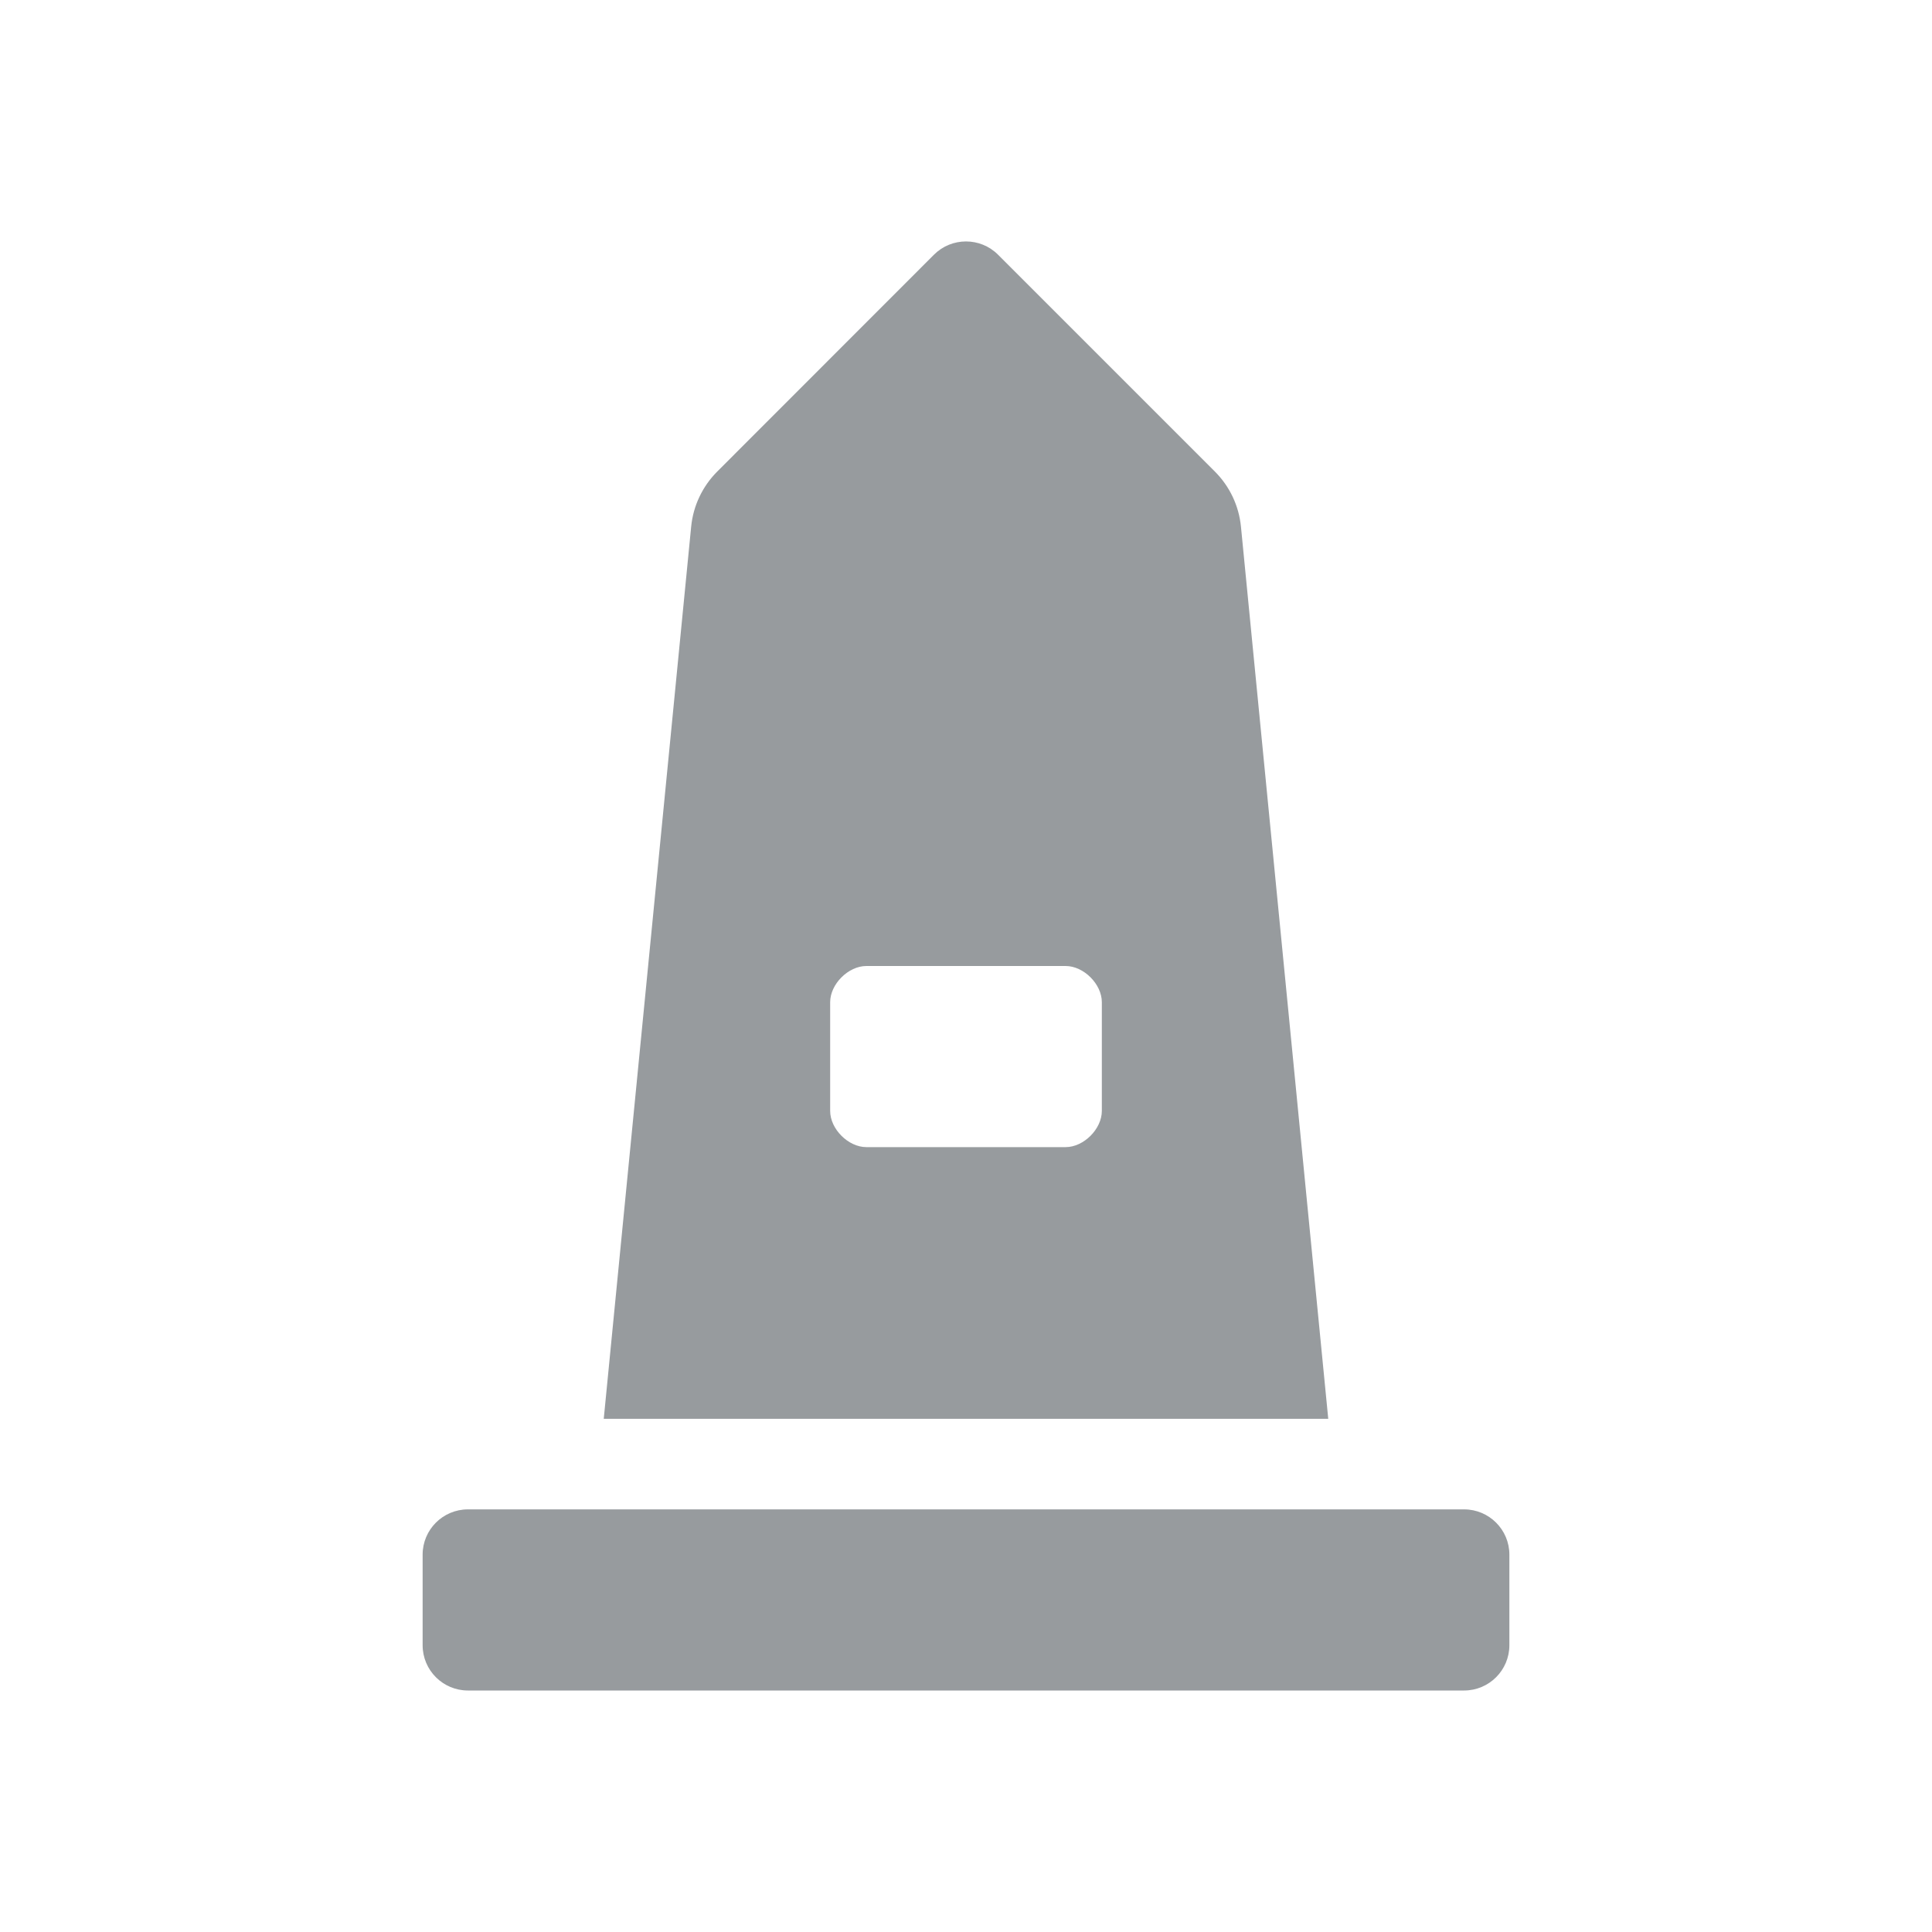
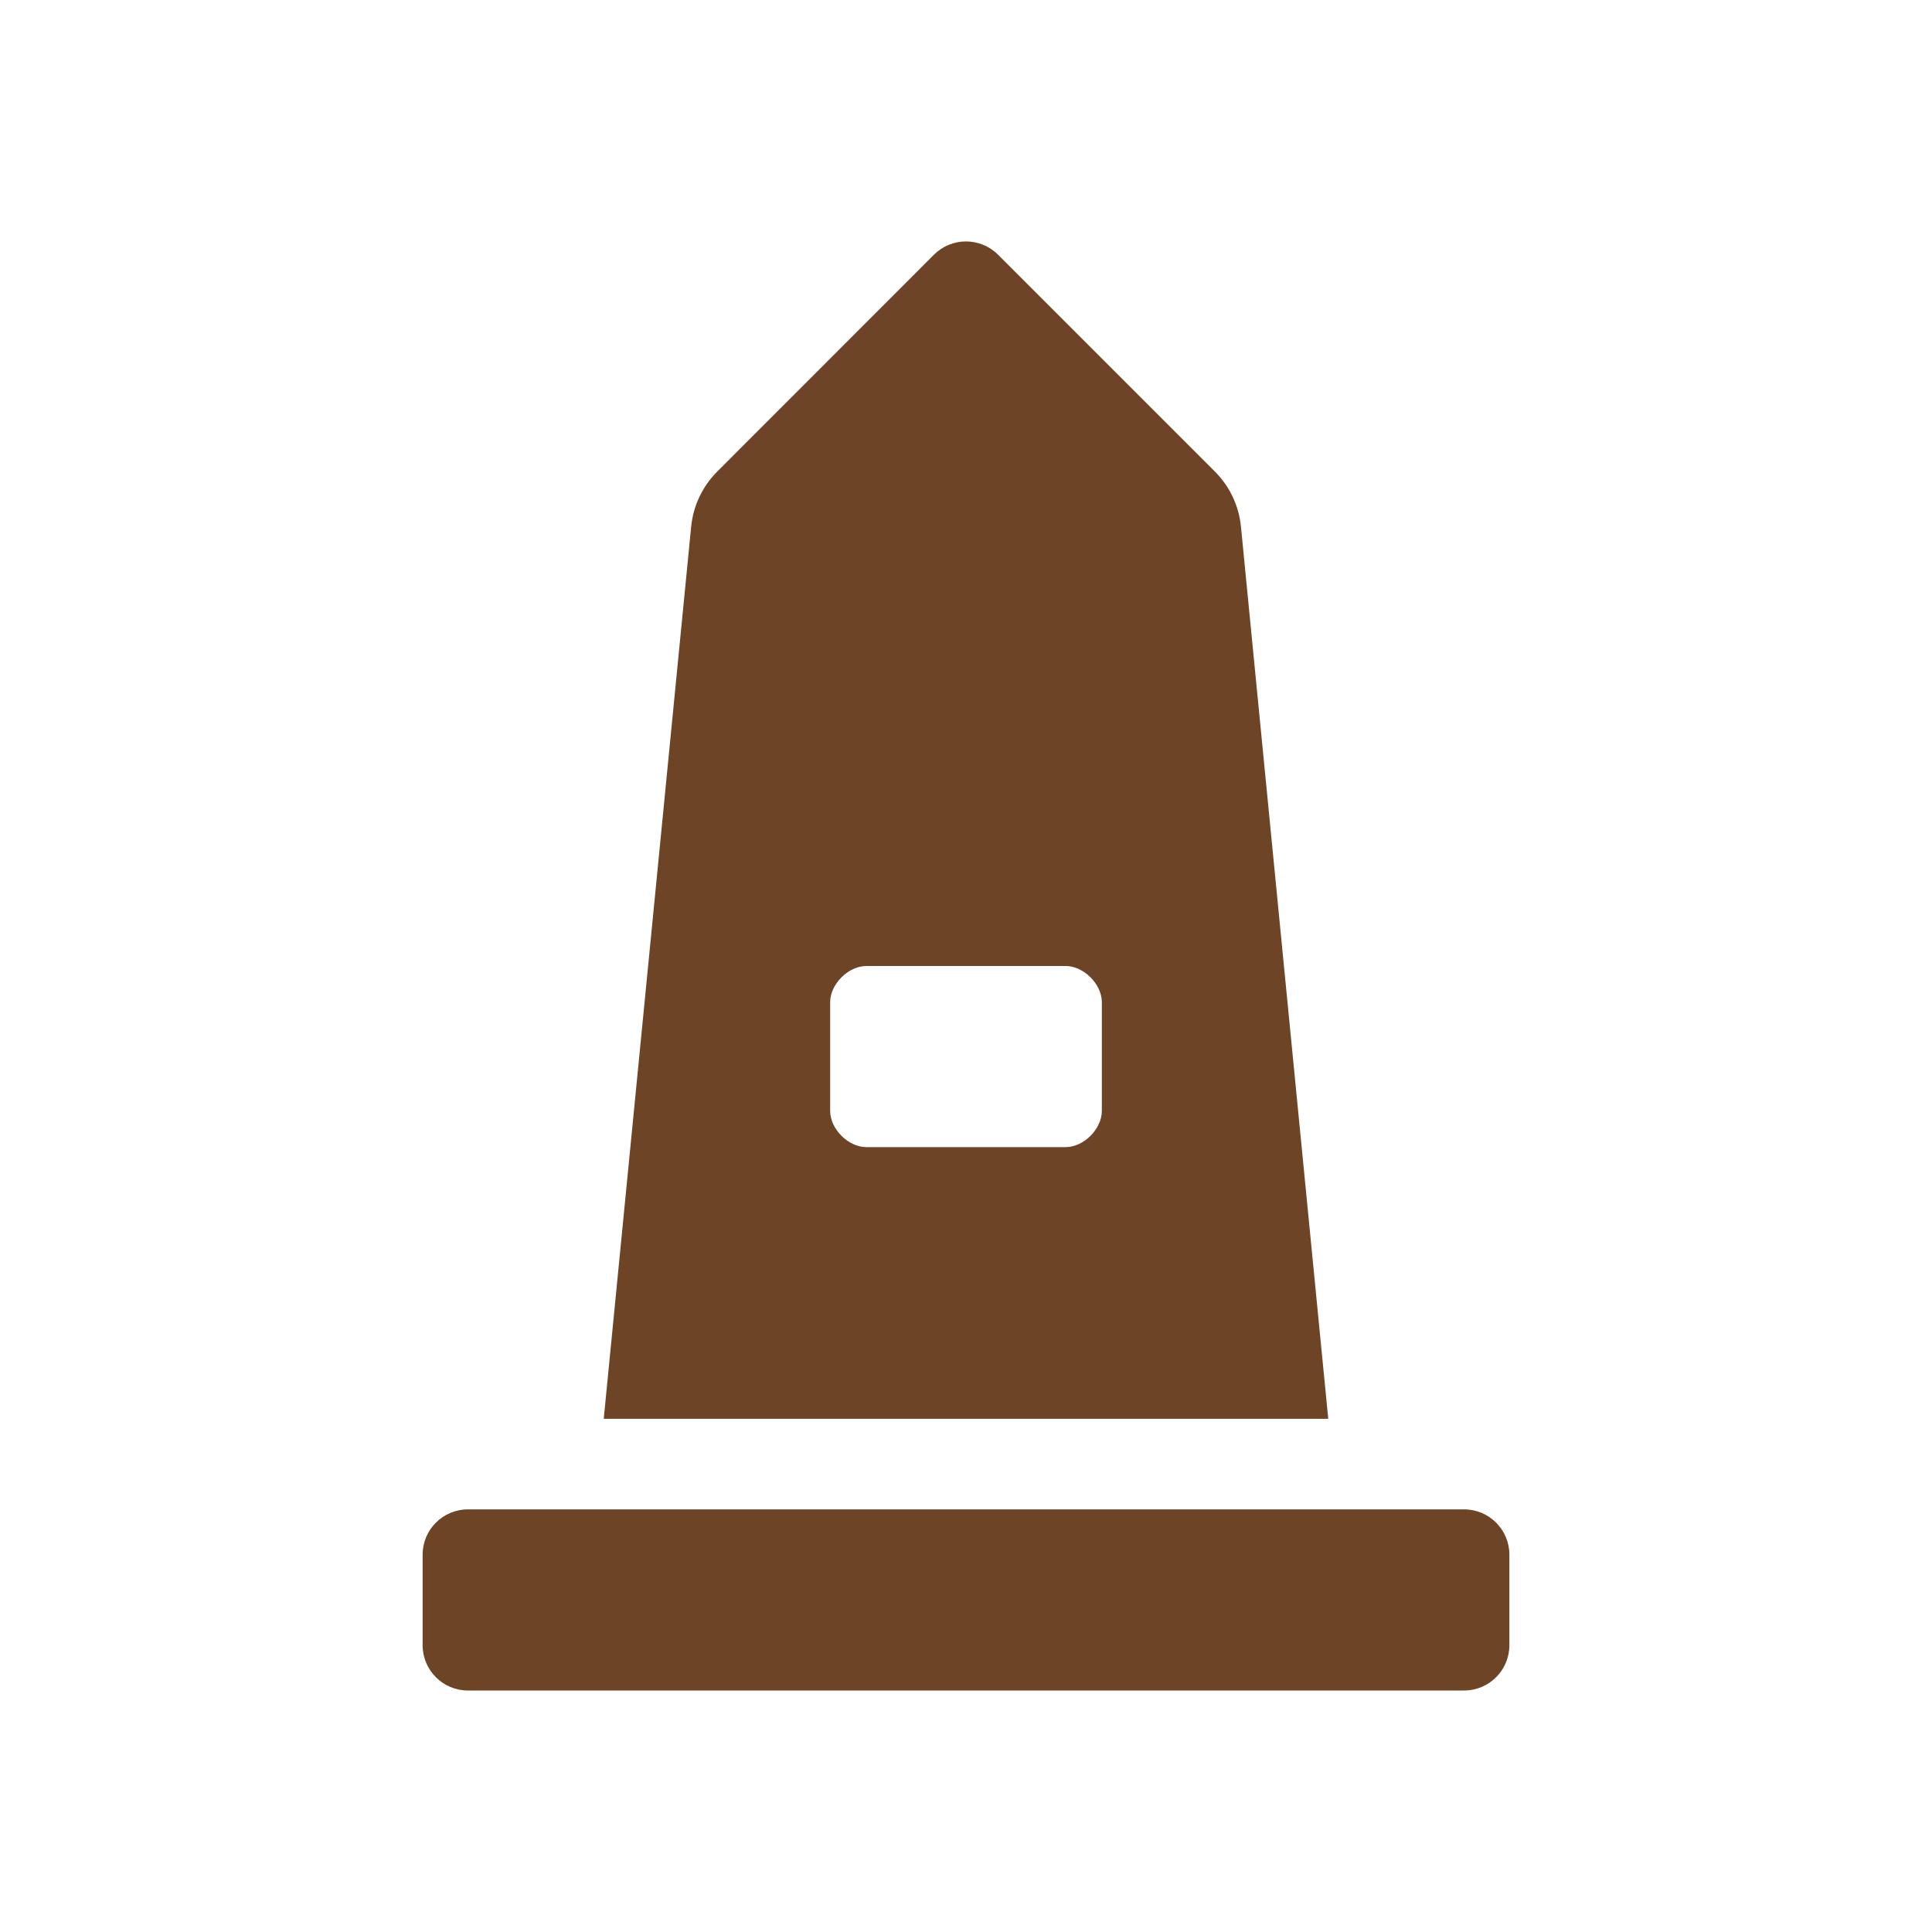
<svg xmlns="http://www.w3.org/2000/svg" version="1.1" viewBox="0 0 16 16" width="12" height="12">
  <g fill="none" fill-rule="evenodd">
    <g id="monument-s" fill-rule="nonzero">
-       <path id="Shape" d="m12.125 12.5h-8.25c-0.207 0-0.375 0.168-0.375 0.375v0.75c1e-7 0.207 0.168 0.375 0.375 0.375h8.25c0.207 0 0.375-0.168 0.375-0.375v-0.75c0-0.207-0.168-0.375-0.375-0.375zm-1.848-8.139c-0.017-0.172-0.093-0.333-0.216-0.456l-1.796-1.796c-0.146-0.146-0.384-0.146-0.53 0l-1.795 1.796c-0.122 0.122-0.199 0.283-0.216 0.456l-0.724 7.389h6zm-1.152 4.839c0 0.15-0.15 0.3-0.3 0.3h-1.65c-0.15 0-0.3-0.15-0.3-0.3v-0.9c0-0.15 0.15-0.3 0.3-0.3h1.65c0.15 0 0.3 0.15 0.3 0.3z" fill="#51585E" opacity=".6" />
+       <path id="Shape" d="m12.125 12.5h-8.25c-0.207 0-0.375 0.168-0.375 0.375v0.75c1e-7 0.207 0.168 0.375 0.375 0.375h8.25c0.207 0 0.375-0.168 0.375-0.375v-0.75c0-0.207-0.168-0.375-0.375-0.375zm-1.848-8.139c-0.017-0.172-0.093-0.333-0.216-0.456l-1.796-1.796c-0.146-0.146-0.384-0.146-0.53 0l-1.795 1.796c-0.122 0.122-0.199 0.283-0.216 0.456l-0.724 7.389h6zm-1.152 4.839c0 0.15-0.15 0.3-0.3 0.3h-1.65c-0.15 0-0.3-0.15-0.3-0.3v-0.9c0-0.15 0.15-0.3 0.3-0.3h1.65c0.15 0 0.3 0.15 0.3 0.3z" fill="#6E4426" />
    </g>
  </g>
</svg>
